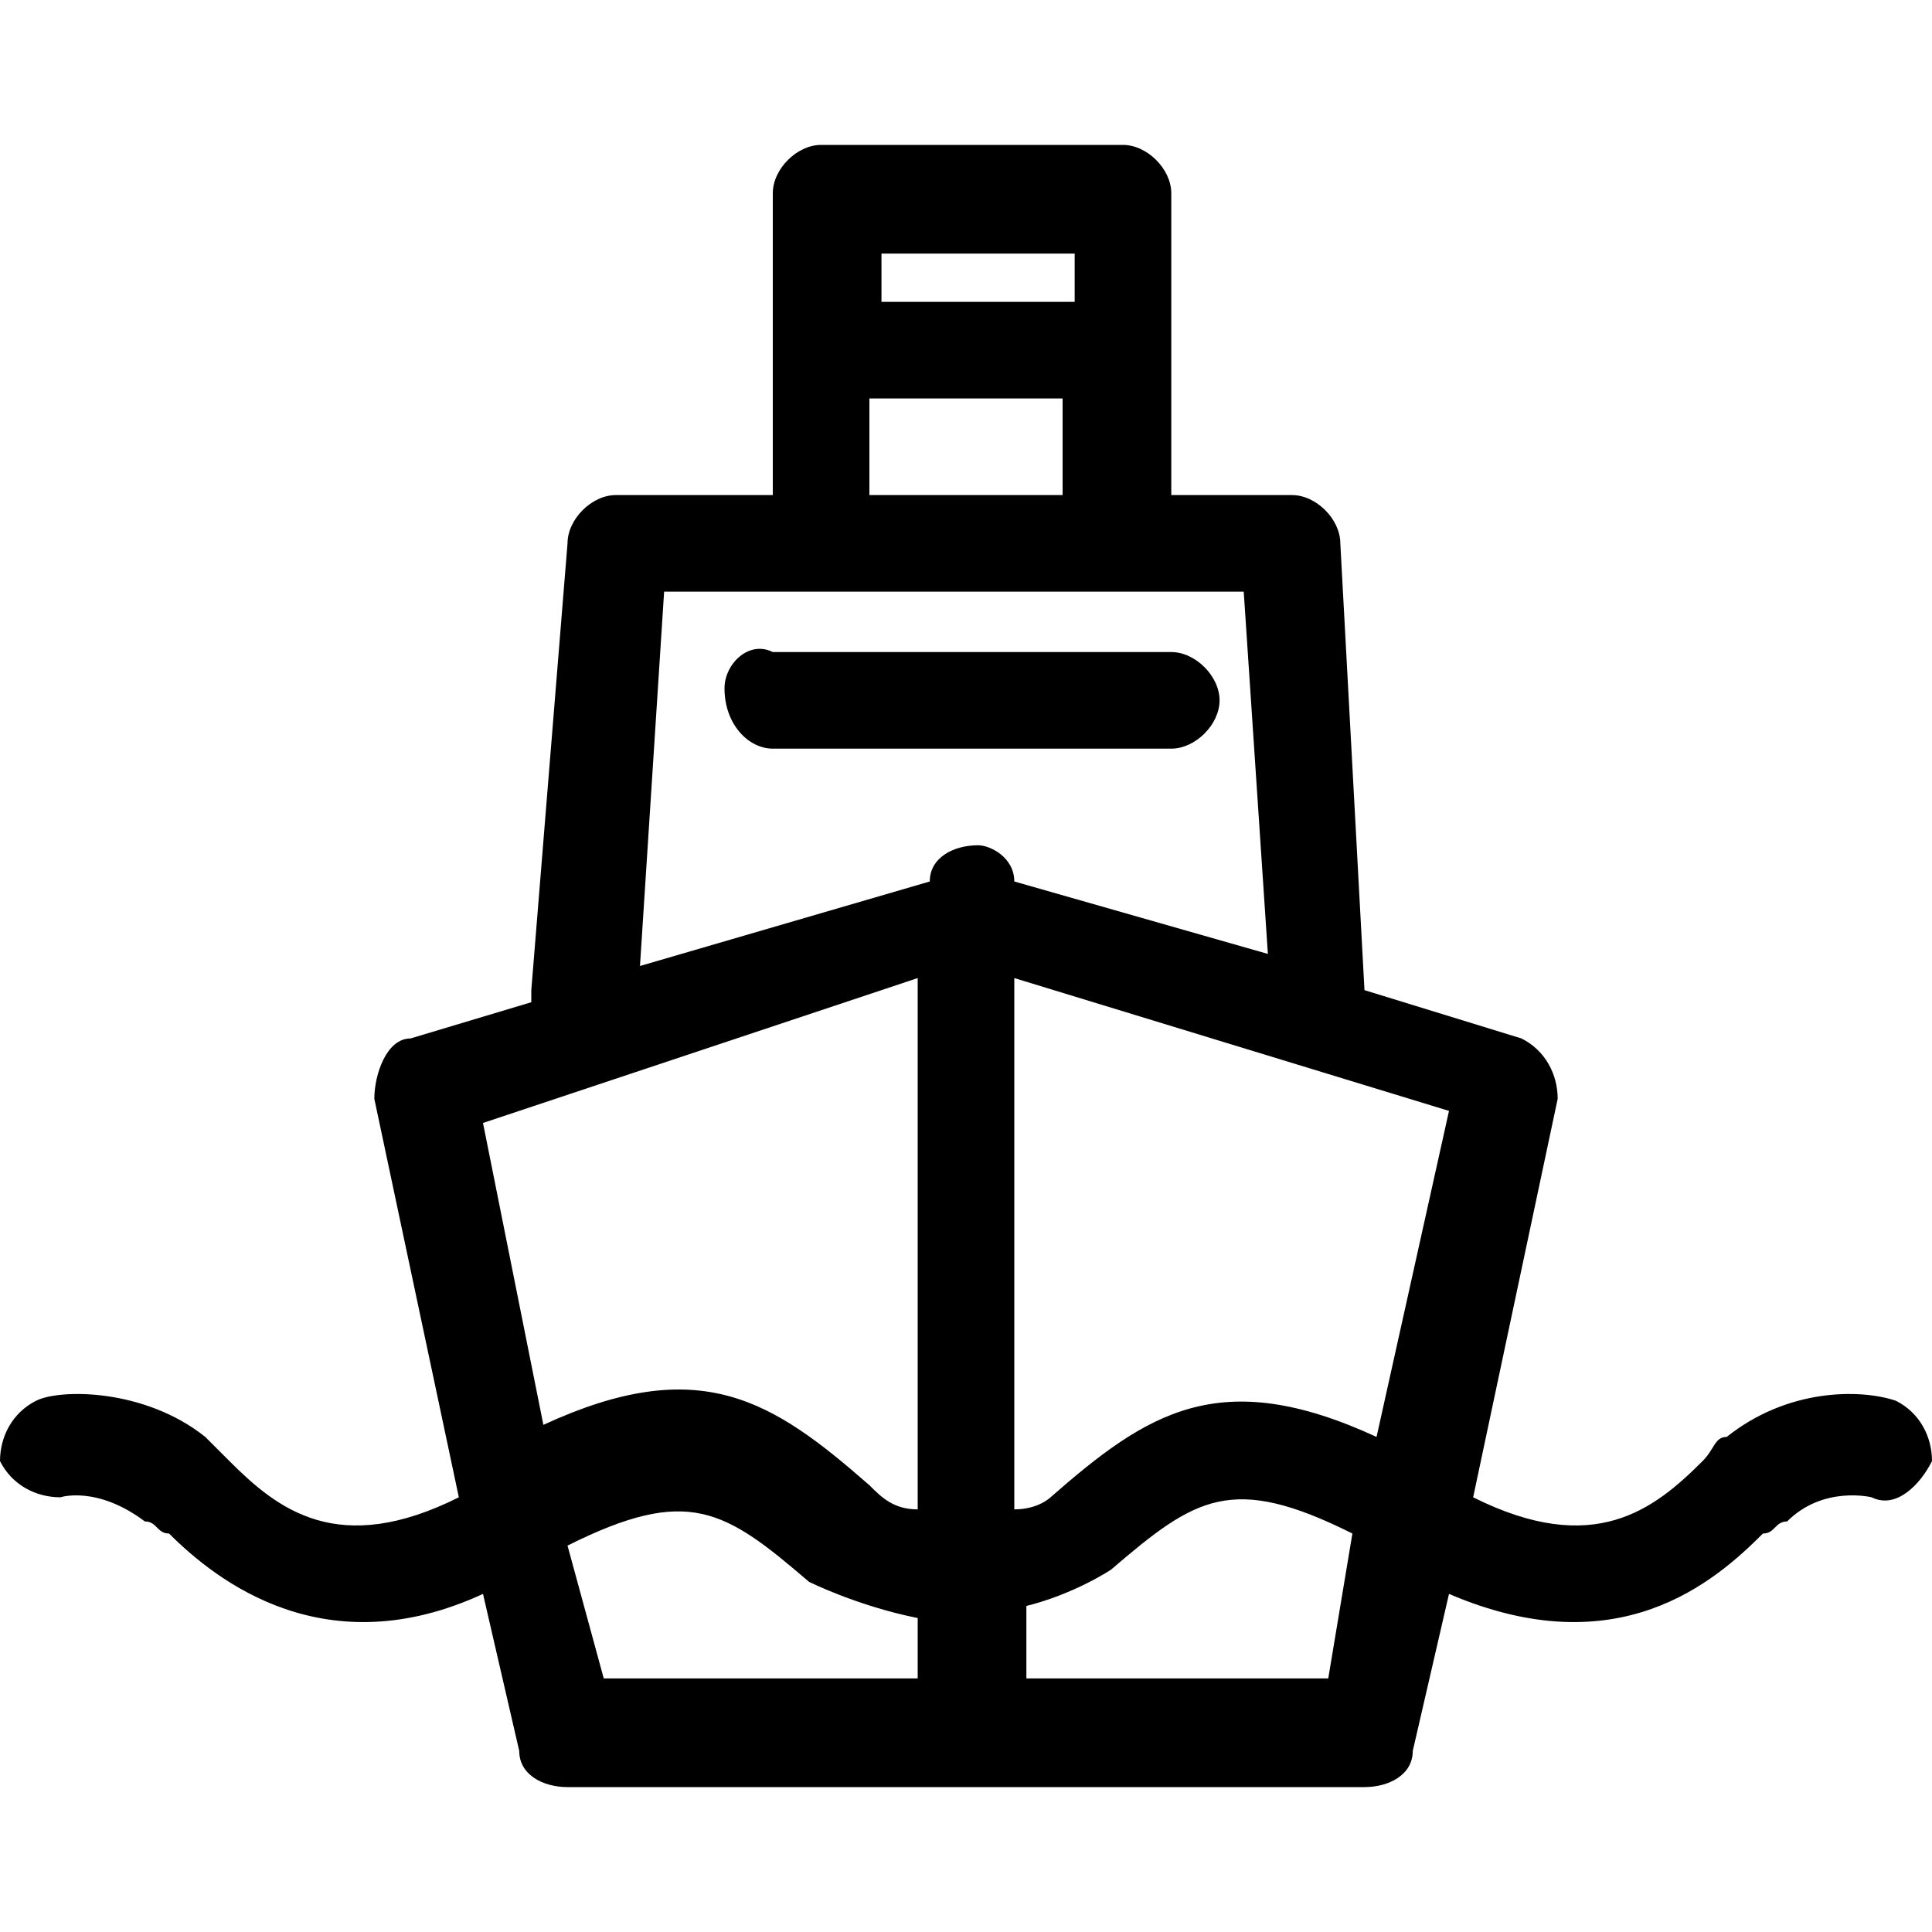
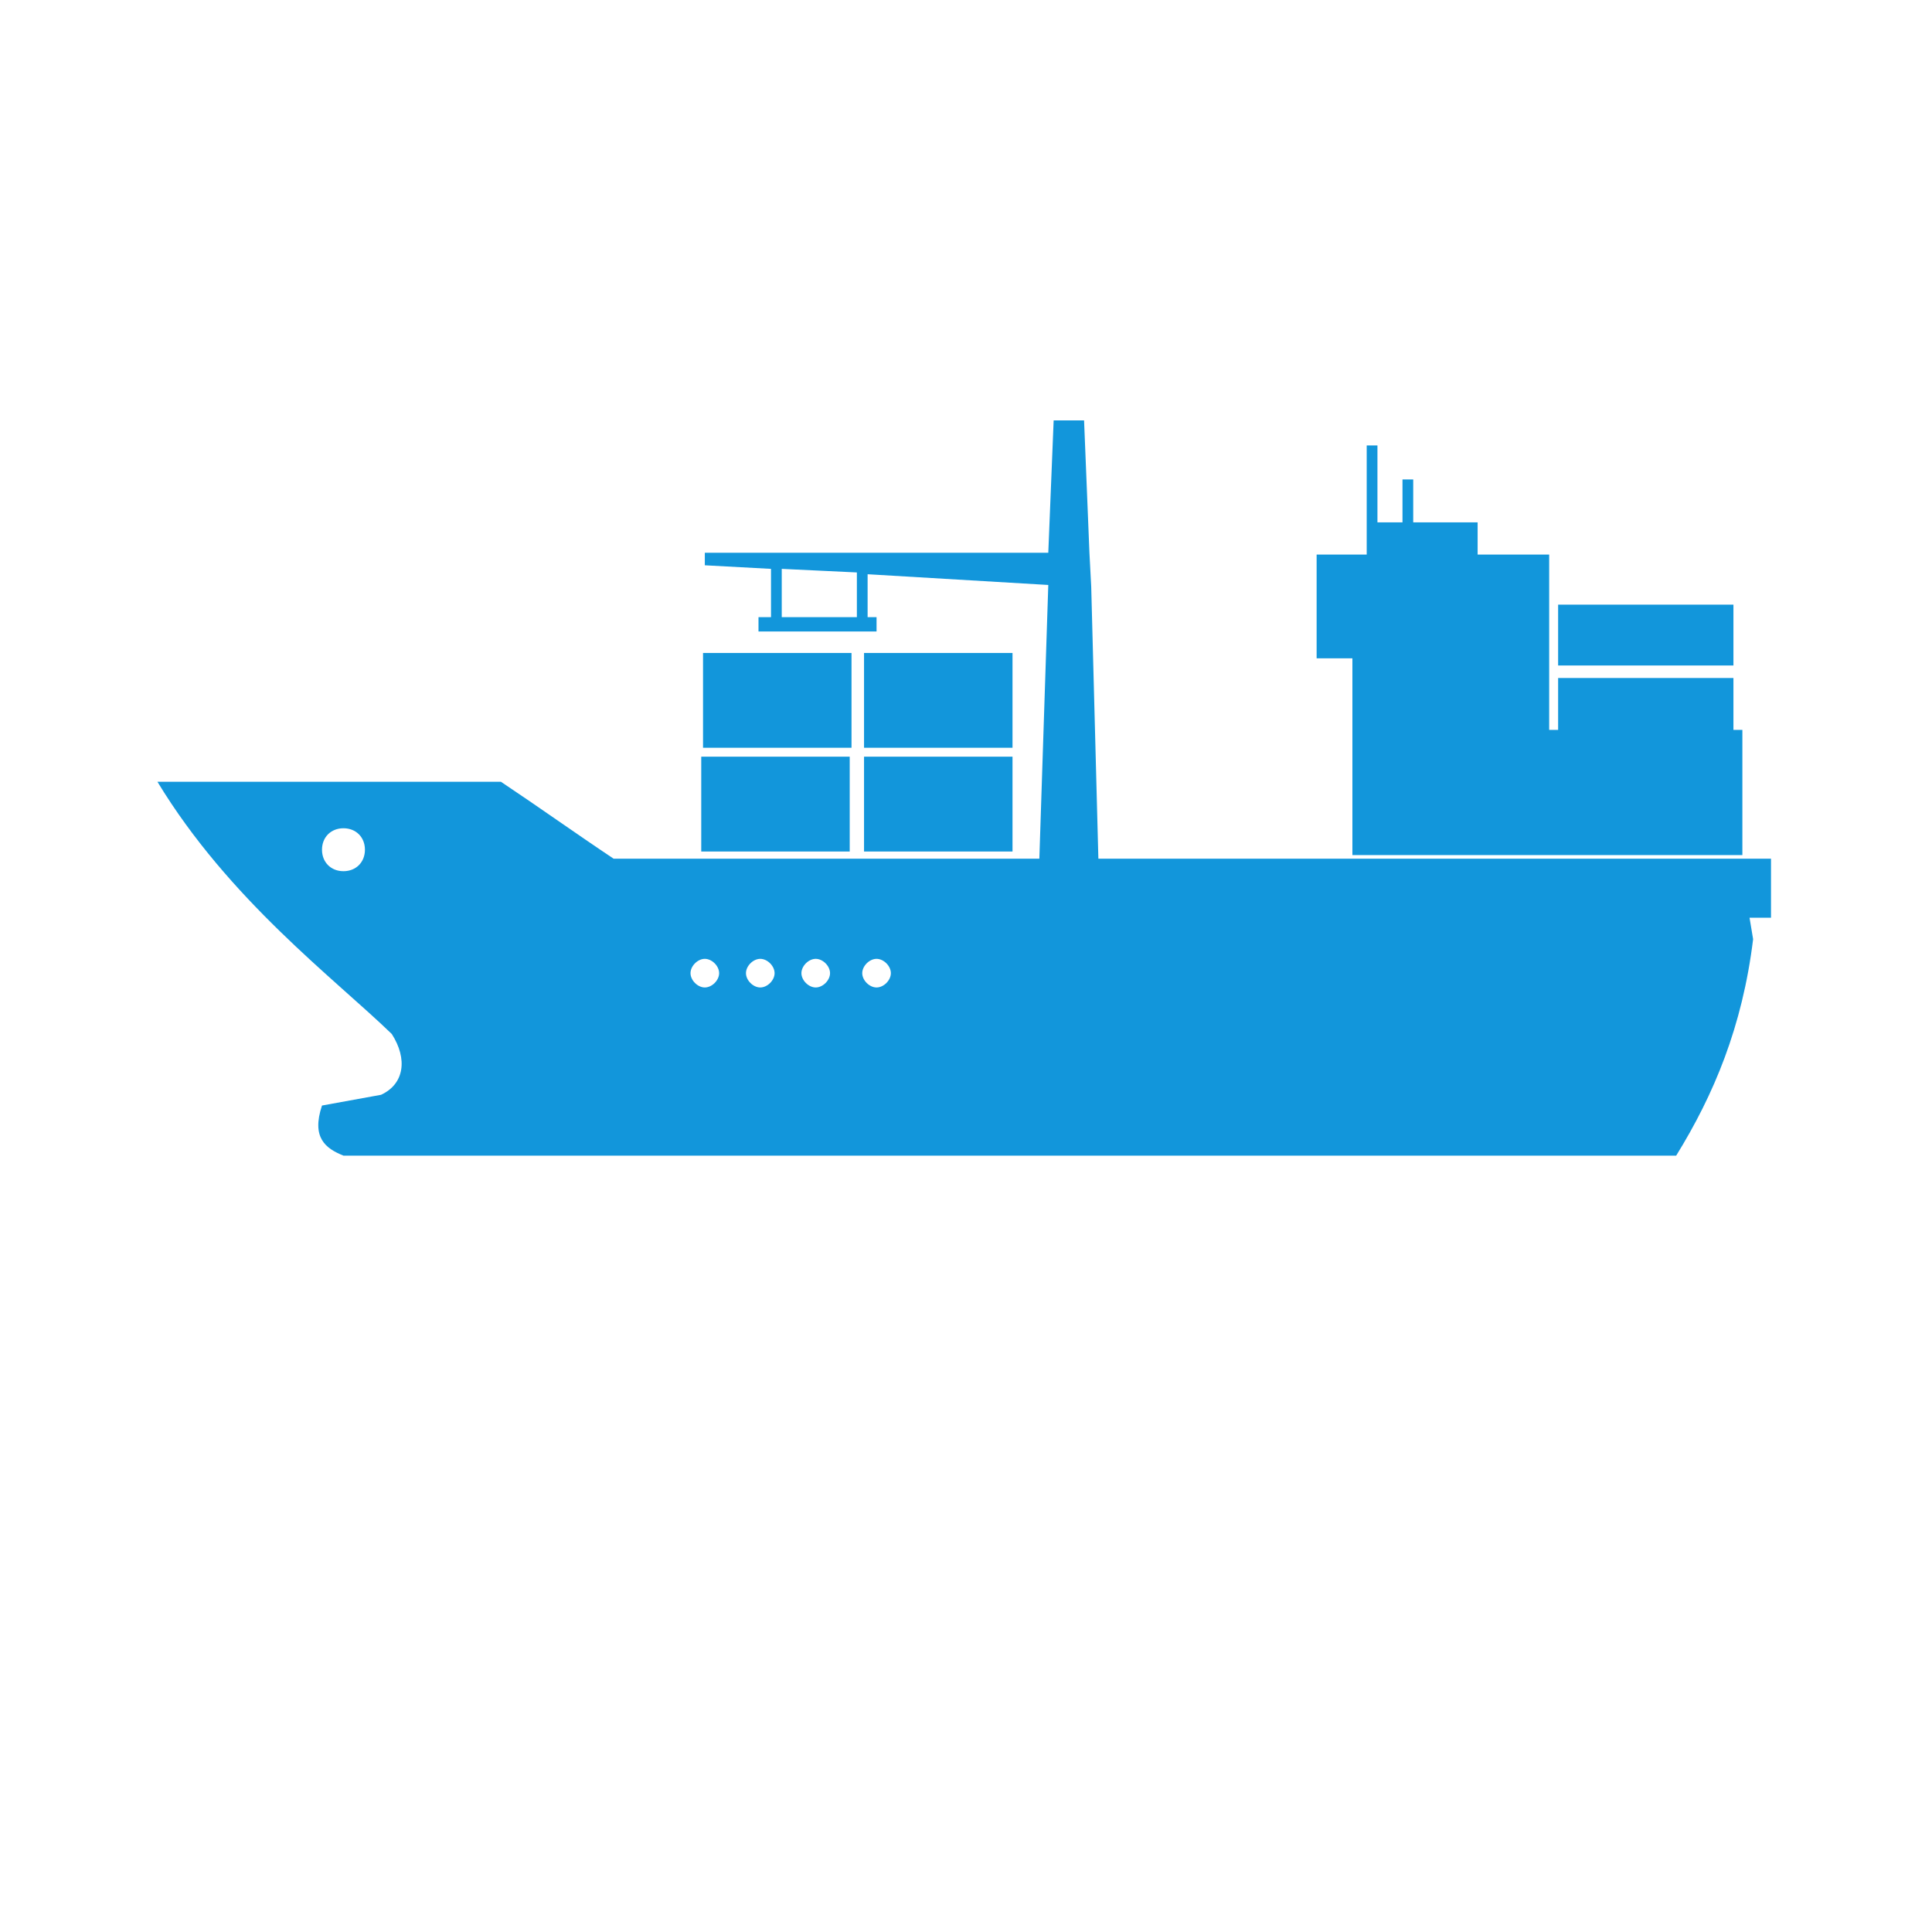
- <svg xmlns="http://www.w3.org/2000/svg" t="1744276989070" class="icon" viewBox="0 0 1024 1024" version="1.1" p-id="10560" width="32" height="32">
-   <path d="M1004.8 742.4c-19.2-6.4-57.6-6.4-89.6 19.2-6.4 0-6.4 6.4-12.8 12.8-25.6 25.6-57.6 51.2-121.6 19.2l44.8-211.2c0-12.8-6.4-25.6-19.2-32l-83.2-25.6c0 0 0 0 0 0l-12.8-236.8c0-12.8-12.8-25.6-25.6-25.6L620.8 262.4 620.8 102.4c0-12.8-12.8-25.6-25.6-25.6L435.2 76.8c-12.8 0-25.6 12.8-25.6 25.6l0 160L326.4 262.4c-12.8 0-25.6 12.8-25.6 25.6L281.6 524.8c0 0 0 6.4 0 6.4l-64 19.2C204.8 550.4 198.4 569.6 198.4 582.4l44.8 211.2c-64 32-96 6.4-121.6-19.2C115.2 768 115.2 768 108.8 761.6c-32-25.6-76.8-25.6-89.6-19.2C6.4 748.8 0 761.6 0 774.4c6.4 12.8 19.2 19.2 32 19.2 0 0 19.2-6.4 44.8 12.8 6.4 0 6.4 6.4 12.8 6.4 25.6 25.6 83.2 70.4 166.4 32l19.2 83.2c0 12.8 12.8 19.2 25.6 19.2l422.4 0c12.8 0 25.6-6.4 25.6-19.2l19.2-83.2c89.6 38.4 140.8-6.4 166.4-32 6.4 0 6.4-6.4 12.8-6.4 19.2-19.2 44.8-12.8 44.8-12.8 12.8 6.4 25.6-6.4 32-19.2C1024 761.6 1017.6 748.8 1004.8 742.4zM729.6 761.6c-83.2-38.4-121.6-12.8-172.8 32l0 0c0 0-6.4 6.4-19.2 6.4L537.6 518.4l230.4 70.4L729.6 761.6zM569.6 134.4l0 25.6-102.4 0L467.2 134.4 569.6 134.4zM460.8 211.2l102.4 0 0 51.2L460.8 262.4 460.8 211.2zM352 313.6l307.2 0 12.8 192L537.6 467.2C537.6 454.4 524.8 448 518.4 448 505.6 448 492.8 454.4 492.8 467.2L339.2 512 352 313.6zM486.4 518.4l0 281.6c-12.8 0-19.2-6.4-25.6-12.8l0 0c-51.2-44.8-89.6-70.4-172.8-32L256 595.2 486.4 518.4zM300.8 819.2c64-32 83.2-19.2 128 19.2l0 0c0 0 0 0 0 0 0 0 25.6 12.8 57.6 19.2l0 32L320 889.6 300.8 819.2zM544 889.6l0-38.4c25.6-6.4 44.8-19.2 44.8-19.2 0 0 0 0 0 0l0 0c44.8-38.4 64-51.2 128-19.2L704 889.6 544 889.6z" p-id="10561" />
-   <path d="M620.8 396.8c12.8 0 25.6-12.8 25.6-25.6 0-12.8-12.8-25.6-25.6-25.6L409.6 345.6C396.8 339.2 384 352 384 364.8 384 384 396.8 396.8 409.6 396.8L620.8 396.8z" p-id="10562" />
+ <svg xmlns="http://www.w3.org/2000/svg" t="1744289203283" class="icon" viewBox="0 0 1024 1024" version="1.1" p-id="6824" width="32" height="32">
+   <path d="M83.437 414.341H265.481c19.911 13.274 39.822 27.496 59.733 40.77h225.659l4.741-145.067-95.763-5.689v22.756h4.741v7.585h-62.578v-7.585h6.637v-25.6l-35.081-1.896v-6.637h182.044l2.844-70.163h16.119l2.844 70.163 0.948 18.015 3.793 144.119H938.667v31.289h-11.378l1.896 11.378c-5.689 46.459-20.859 82.489-40.77 114.726H182.044c-9.481-3.793-17.067-9.481-11.378-26.548l31.289-5.689c12.326-5.689 14.222-18.963 5.689-32.237-30.341-29.393-86.281-71.111-124.207-133.689z m290.133 93.867c-3.793 0-7.585 3.793-7.585 7.585s3.793 7.585 7.585 7.585 7.585-3.793 7.585-7.585-3.793-7.585-7.585-7.585z m91.022 0c-3.793 0-7.585 3.793-7.585 7.585s3.793 7.585 7.585 7.585 7.585-3.793 7.585-7.585-3.793-7.585-7.585-7.585z m-32.237 0c-3.793 0-7.585 3.793-7.585 7.585s3.793 7.585 7.585 7.585 7.585-3.793 7.585-7.585-3.793-7.585-7.585-7.585z m-29.393 0c-3.793 0-7.585 3.793-7.585 7.585s3.793 7.585 7.585 7.585 7.585-3.793 7.585-7.585-3.793-7.585-7.585-7.585zM749.037 276.859v-22.756h-5.689v22.756H730.074v-40.77h-5.689V293.926h-26.548v54.993h18.963v104.296h206.696v-66.37h-4.741v-27.496h-92.919v27.496h-4.741V293.926h-37.926v-17.067H749.037z m76.8 43.615v32.237h92.919v-32.237h-92.919zM753.778 369.778v16.119h26.548V369.778h-26.548z m-28.444 0h21.807v16.119h-21.807v56.889h188.681v-47.407H811.615v-92.919H706.37v9.481H730.074v16.119h-22.756v11.378h18.963V369.778h-0.948z m14.222-57.837v16.119h26.548v-16.119H739.556z m-276.859 34.133h-4.741v50.252h78.696v-50.252h-73.956z m16.119 9.481l-11.378 11.378v6.637l17.067-18.015h-5.689z m-11.378 5.689l5.689-6.637h-5.689v6.637z m21.807-5.689l-21.807 22.756v6.637l27.496-29.393h-5.689z m10.43 0l-29.393 31.289h6.637l29.393-31.289h-6.637z m11.378 0l-29.393 31.289h7.585l29.393-31.289h-7.585z m12.326 0l-29.393 31.289h7.585l26.548-28.444v-2.844h-4.741z m4.741 7.585l-21.807 23.704h6.637l15.17-16.119v-7.585z m0 12.326l-10.43 11.378h10.43v-11.378z m-150.756-29.393h-4.741v50.252h78.696v-50.252h-73.956z m15.17 9.481l-11.378 11.378v6.637l17.067-18.015h-5.689z m-10.43 5.689l5.689-6.637h-5.689v6.637z m21.807-5.689l-21.807 22.756v6.637l27.496-29.393h-5.689z m10.43 0l-29.393 31.289h6.637l29.393-31.289h-6.637z m11.378 0l-29.393 31.289h7.585l29.393-31.289h-7.585z m12.326 0l-29.393 31.289h7.585l26.548-28.444v-2.844h-4.741z m4.741 7.585l-21.807 23.704h6.637l15.17-16.119v-7.585z m0 12.326l-10.43 11.378h10.43v-11.378z m19.911 25.6h-4.741v50.252h78.696v-50.252h-73.956z m65.422 9.481h-60.681v31.289h60.681v-31.289z m-151.704-9.481h-4.741v50.252h78.696v-50.252h-73.956z m65.422 9.481h-60.681v31.289h60.681v-31.289z m-27.496-83.437h39.822V303.407l-39.822-1.896v25.6zM182.044 438.993c-6.637 0-11.378 4.741-11.378 11.378s4.741 11.378 11.378 11.378 11.378-4.741 11.378-11.378-4.741-11.378-11.378-11.378z" fill="#1296db" p-id="6825" />
</svg>
